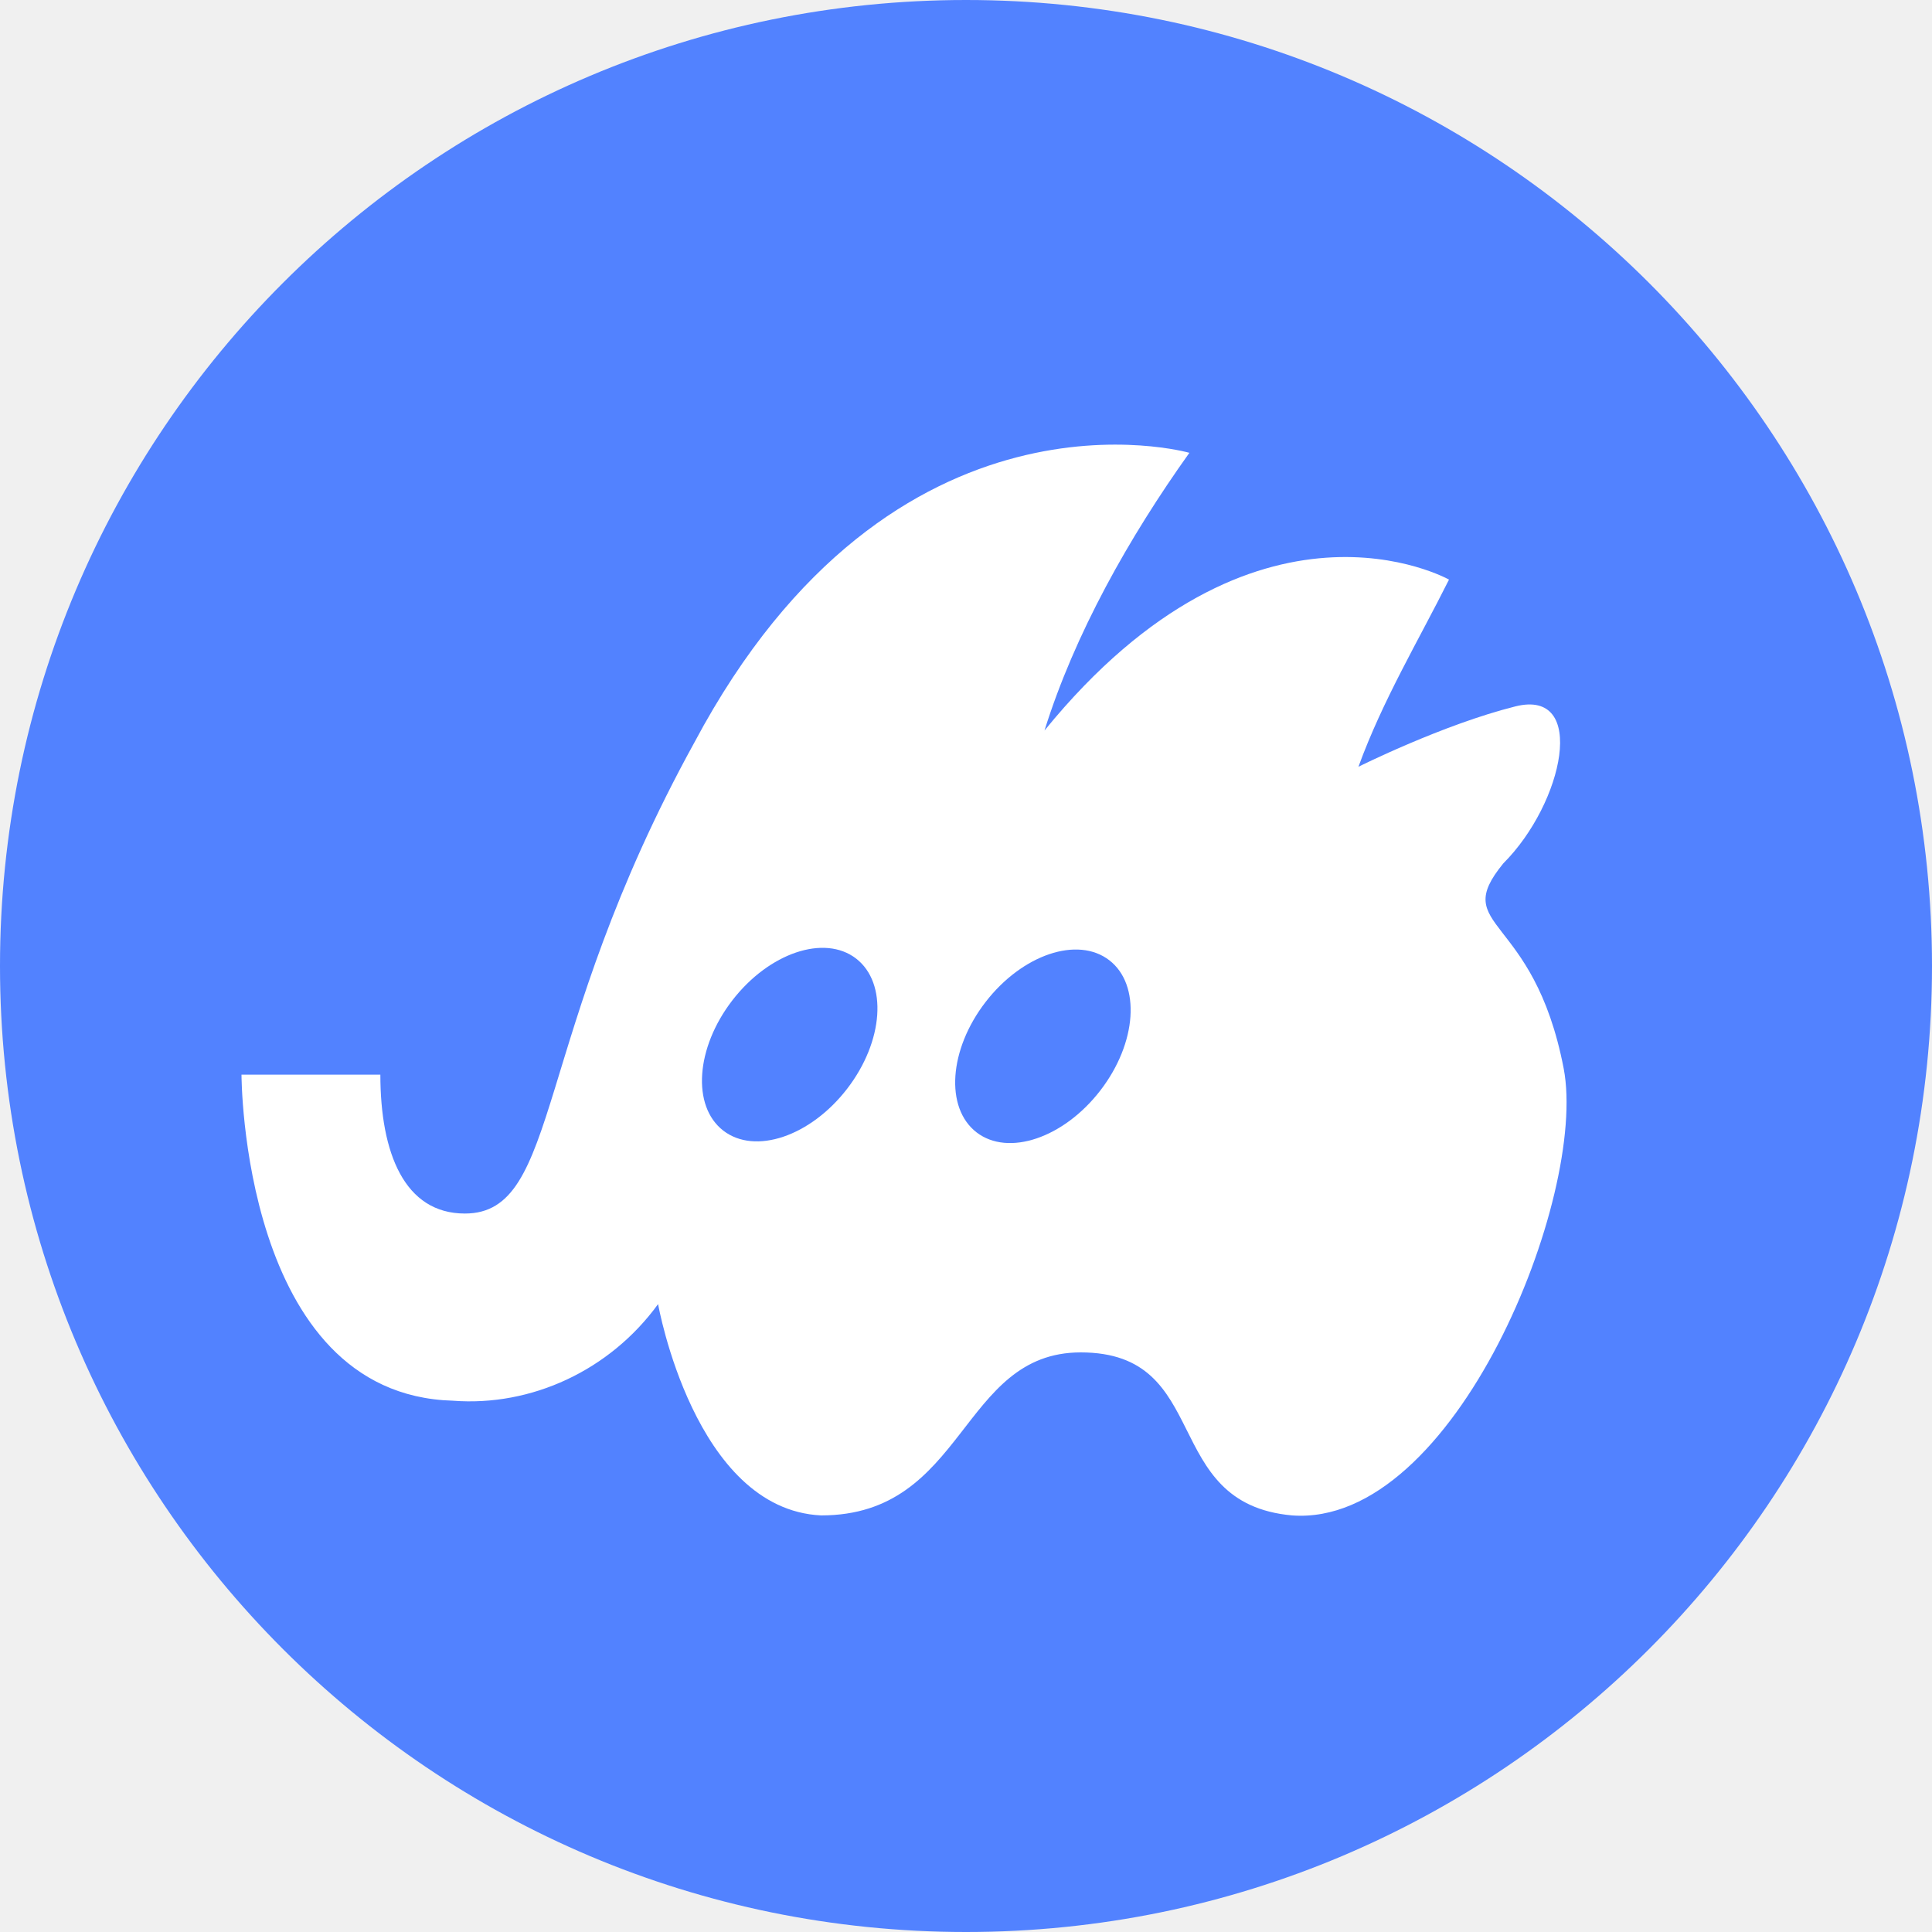
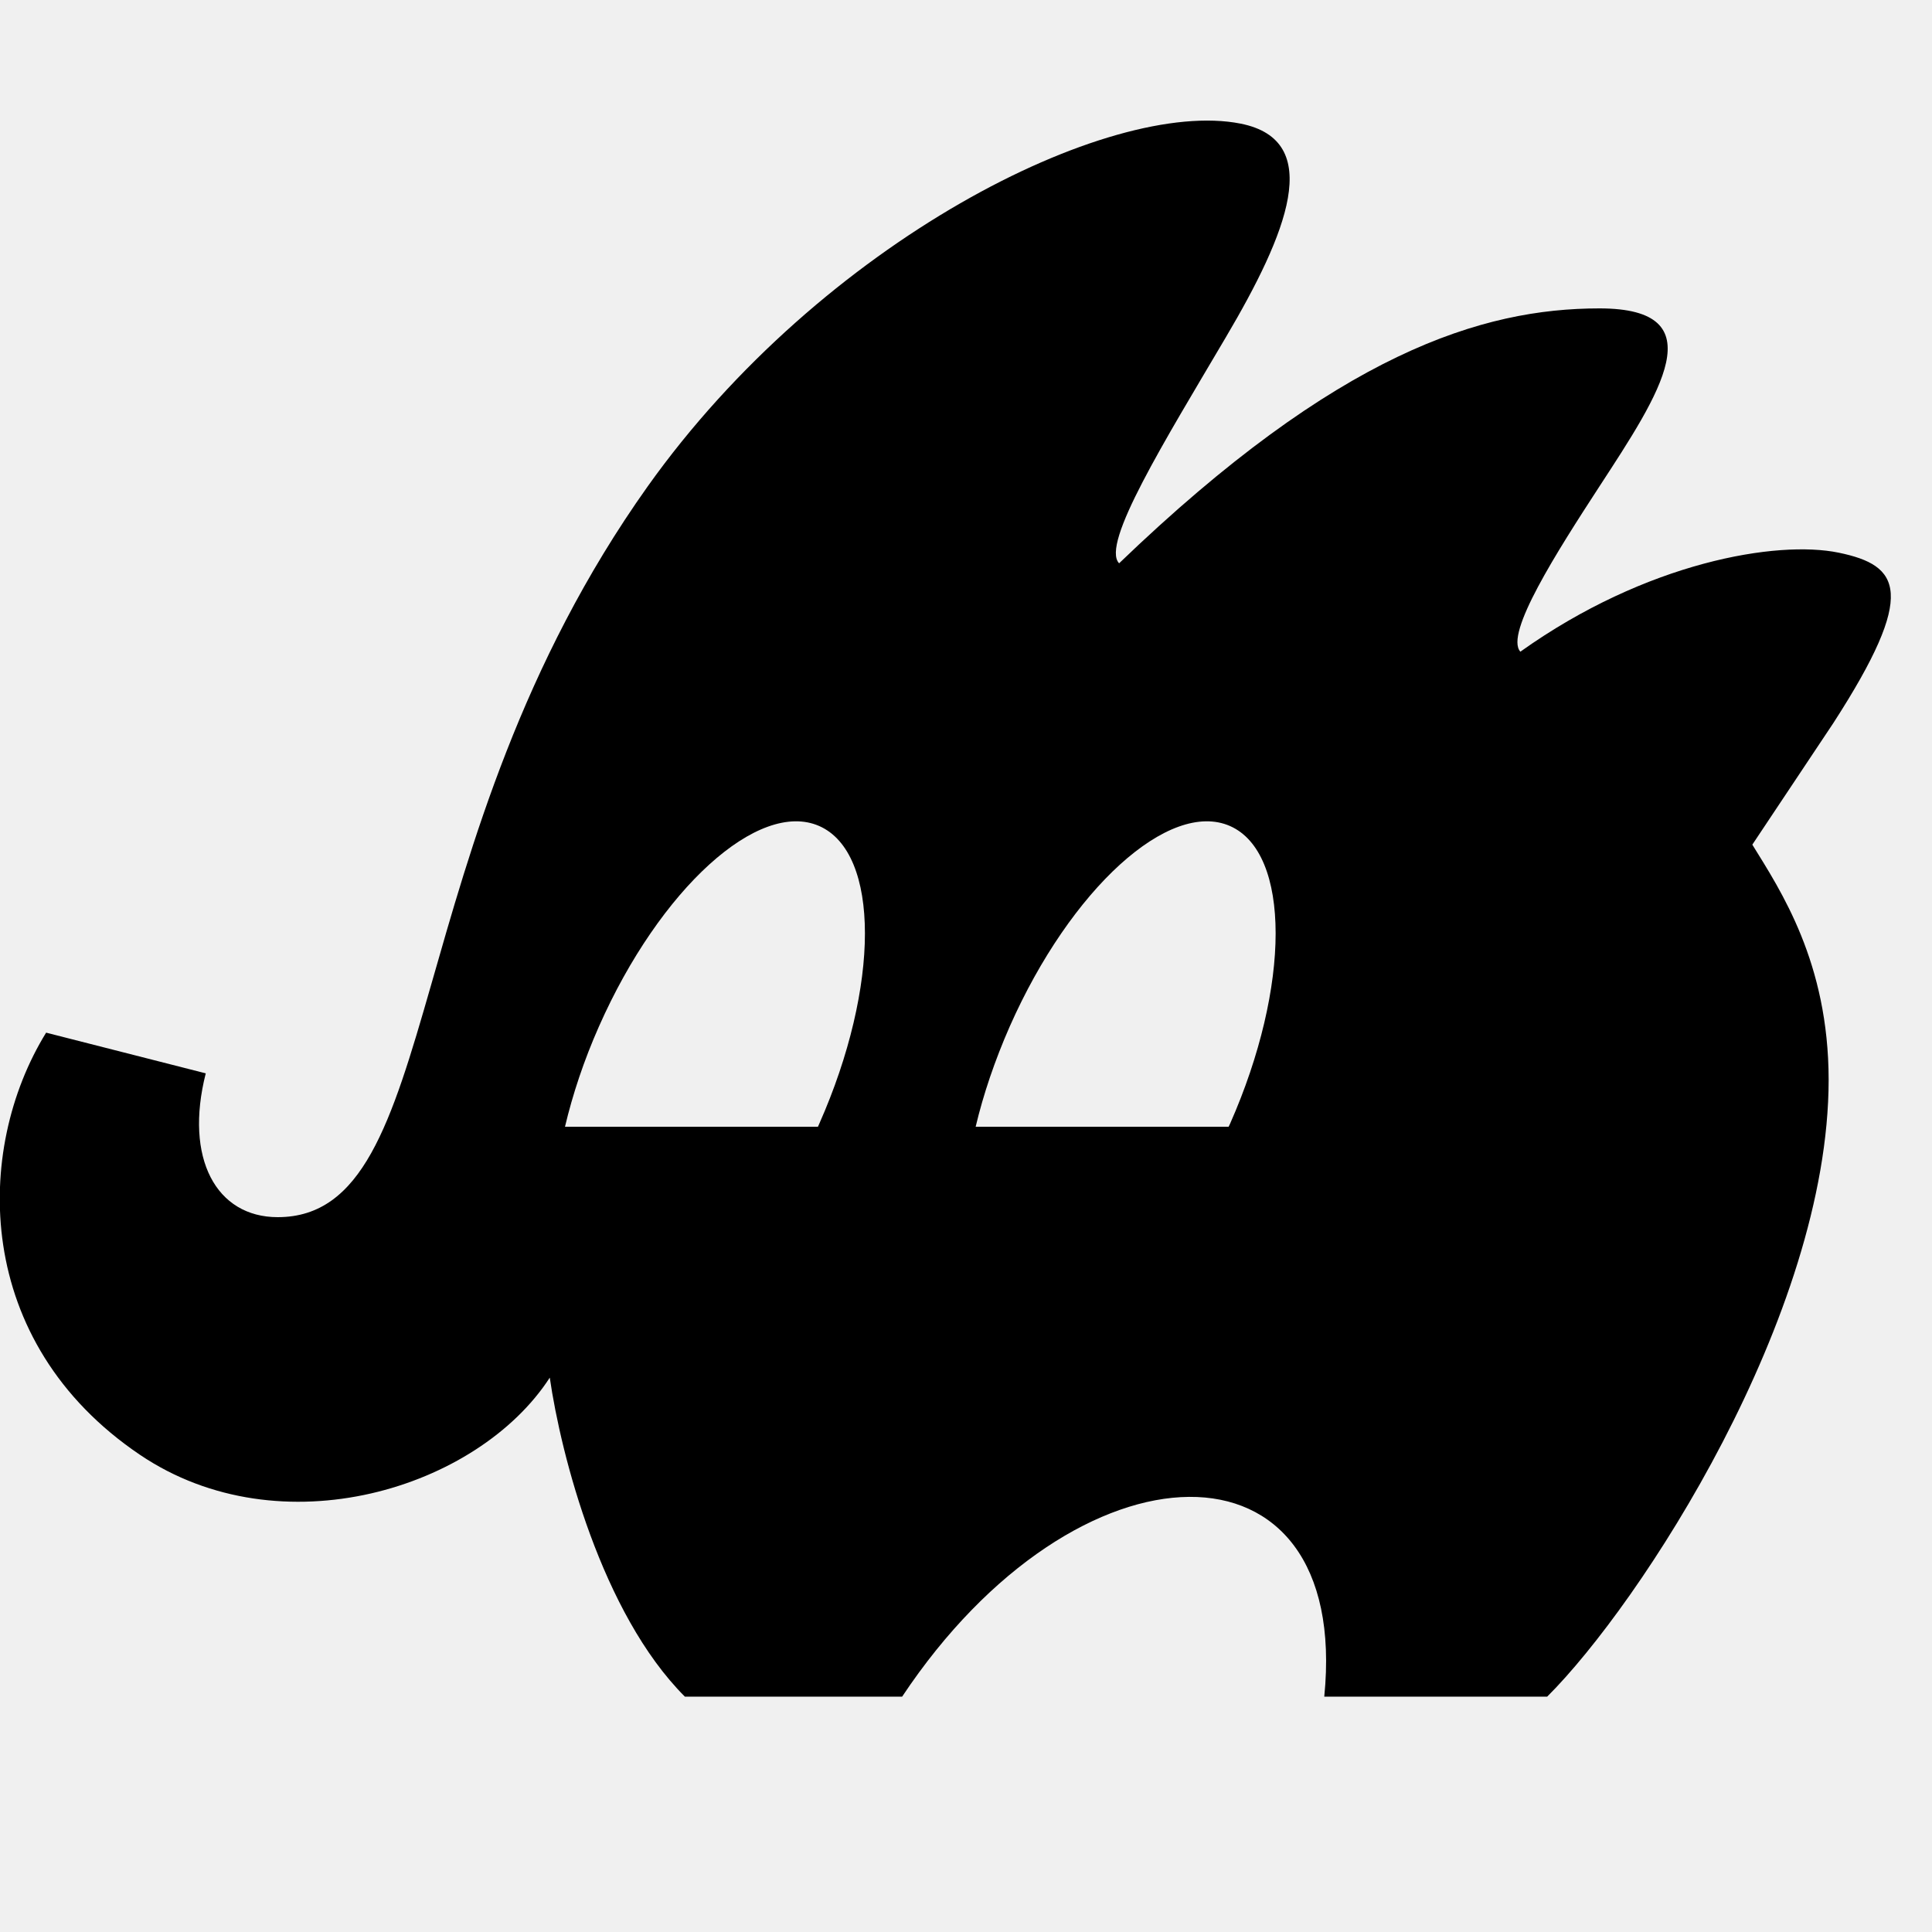
- <svg xmlns="http://www.w3.org/2000/svg" xml:space="preserve" width="32" height="32" viewBox="0 0 32 32">
-   <circle cx="16" cy="16" r="16" fill="#5282FF" />
-   <path fill="#FFF" d="M24.9 14.3c1-1 1.4-2.9.2-2.6s-2.6 1-2.6 1c.4-1.1 1-2.1 1.5-3.1 0 0-3.2-1.8-6.7 2.5.5-1.6 1.4-3.2 2.4-4.6 0 0-4.9-1.4-8.2 4.8-2.7 4.9-2.2 7.8-3.8 7.8-1 0-1.4-1-1.4-2.3H4s0 5.3 3.5 5.4c1.3.1 2.6-.5 3.4-1.6 0 0 .6 3.4 2.7 3.5 2.4 0 2.3-2.7 4.3-2.7 2.2 0 1.3 2.5 3.5 2.7 2.7.2 4.9-5.3 4.5-7.4-.5-2.6-1.9-2.3-1-3.4z" />
-   <ellipse cx="13.08" cy="17.302" fill="#5282FF" rx="1.8" ry="1.2" transform="rotate(-52.338 13.08 17.302)" />
-   <ellipse cx="17.274" cy="17.33" fill="#5282FF" rx="1.8" ry="1.2" transform="rotate(-52.338 17.274 17.33)" />
+ <svg xmlns="http://www.w3.org/2000/svg" width="16" height="16" viewBox="0 0 16 16" fill="none">
+   <g clip-path="url(#clip0_2222_5622)">
+     <path d="M5.364 4.028C6.808 1.999 9.185 0.807 10.275 1.024C10.975 1.164 10.658 1.936 10.152 2.793C9.647 3.65 9.114 4.507 9.268 4.665C11.08 2.922 12.275 2.554 13.246 2.554C14.217 2.554 13.746 3.261 13.246 4.028C12.896 4.566 12.458 5.25 12.591 5.397C13.636 4.652 14.718 4.472 15.227 4.577C15.735 4.682 15.884 4.903 15.183 5.988L14.512 6.995C14.748 7.377 15.143 7.971 15.144 8.941C15.144 10.896 13.581 13.286 12.813 14.051H10.967C11.19 11.822 8.923 11.868 7.471 14.051H5.672C4.982 13.361 4.645 12.048 4.553 11.409C3.957 12.329 2.325 12.835 1.159 12.048C-0.225 11.113 -0.217 9.523 0.382 8.552L1.704 8.889C1.525 9.594 1.791 10.08 2.3 10.08C3.7 10.08 3.261 6.986 5.364 4.028ZM6.785 6.841C6.282 6.619 5.465 7.361 4.961 8.499C4.835 8.783 4.742 9.065 4.679 9.331H6.774C6.777 9.323 6.782 9.314 6.785 9.306C7.289 8.167 7.289 7.064 6.785 6.841ZM10.187 6.841C9.683 6.619 8.867 7.361 8.363 8.499C8.238 8.783 8.143 9.065 8.08 9.331H10.175C10.179 9.323 10.183 9.314 10.187 9.306C10.69 8.167 10.69 7.064 10.187 6.841Z" fill="currentColor" />
+   </g>
+   <defs>
+     <clipPath id="clip0_2222_5622">
+       <rect width="16" height="16" fill="currentColor" />
+     </clipPath>
+   </defs>
</svg>
